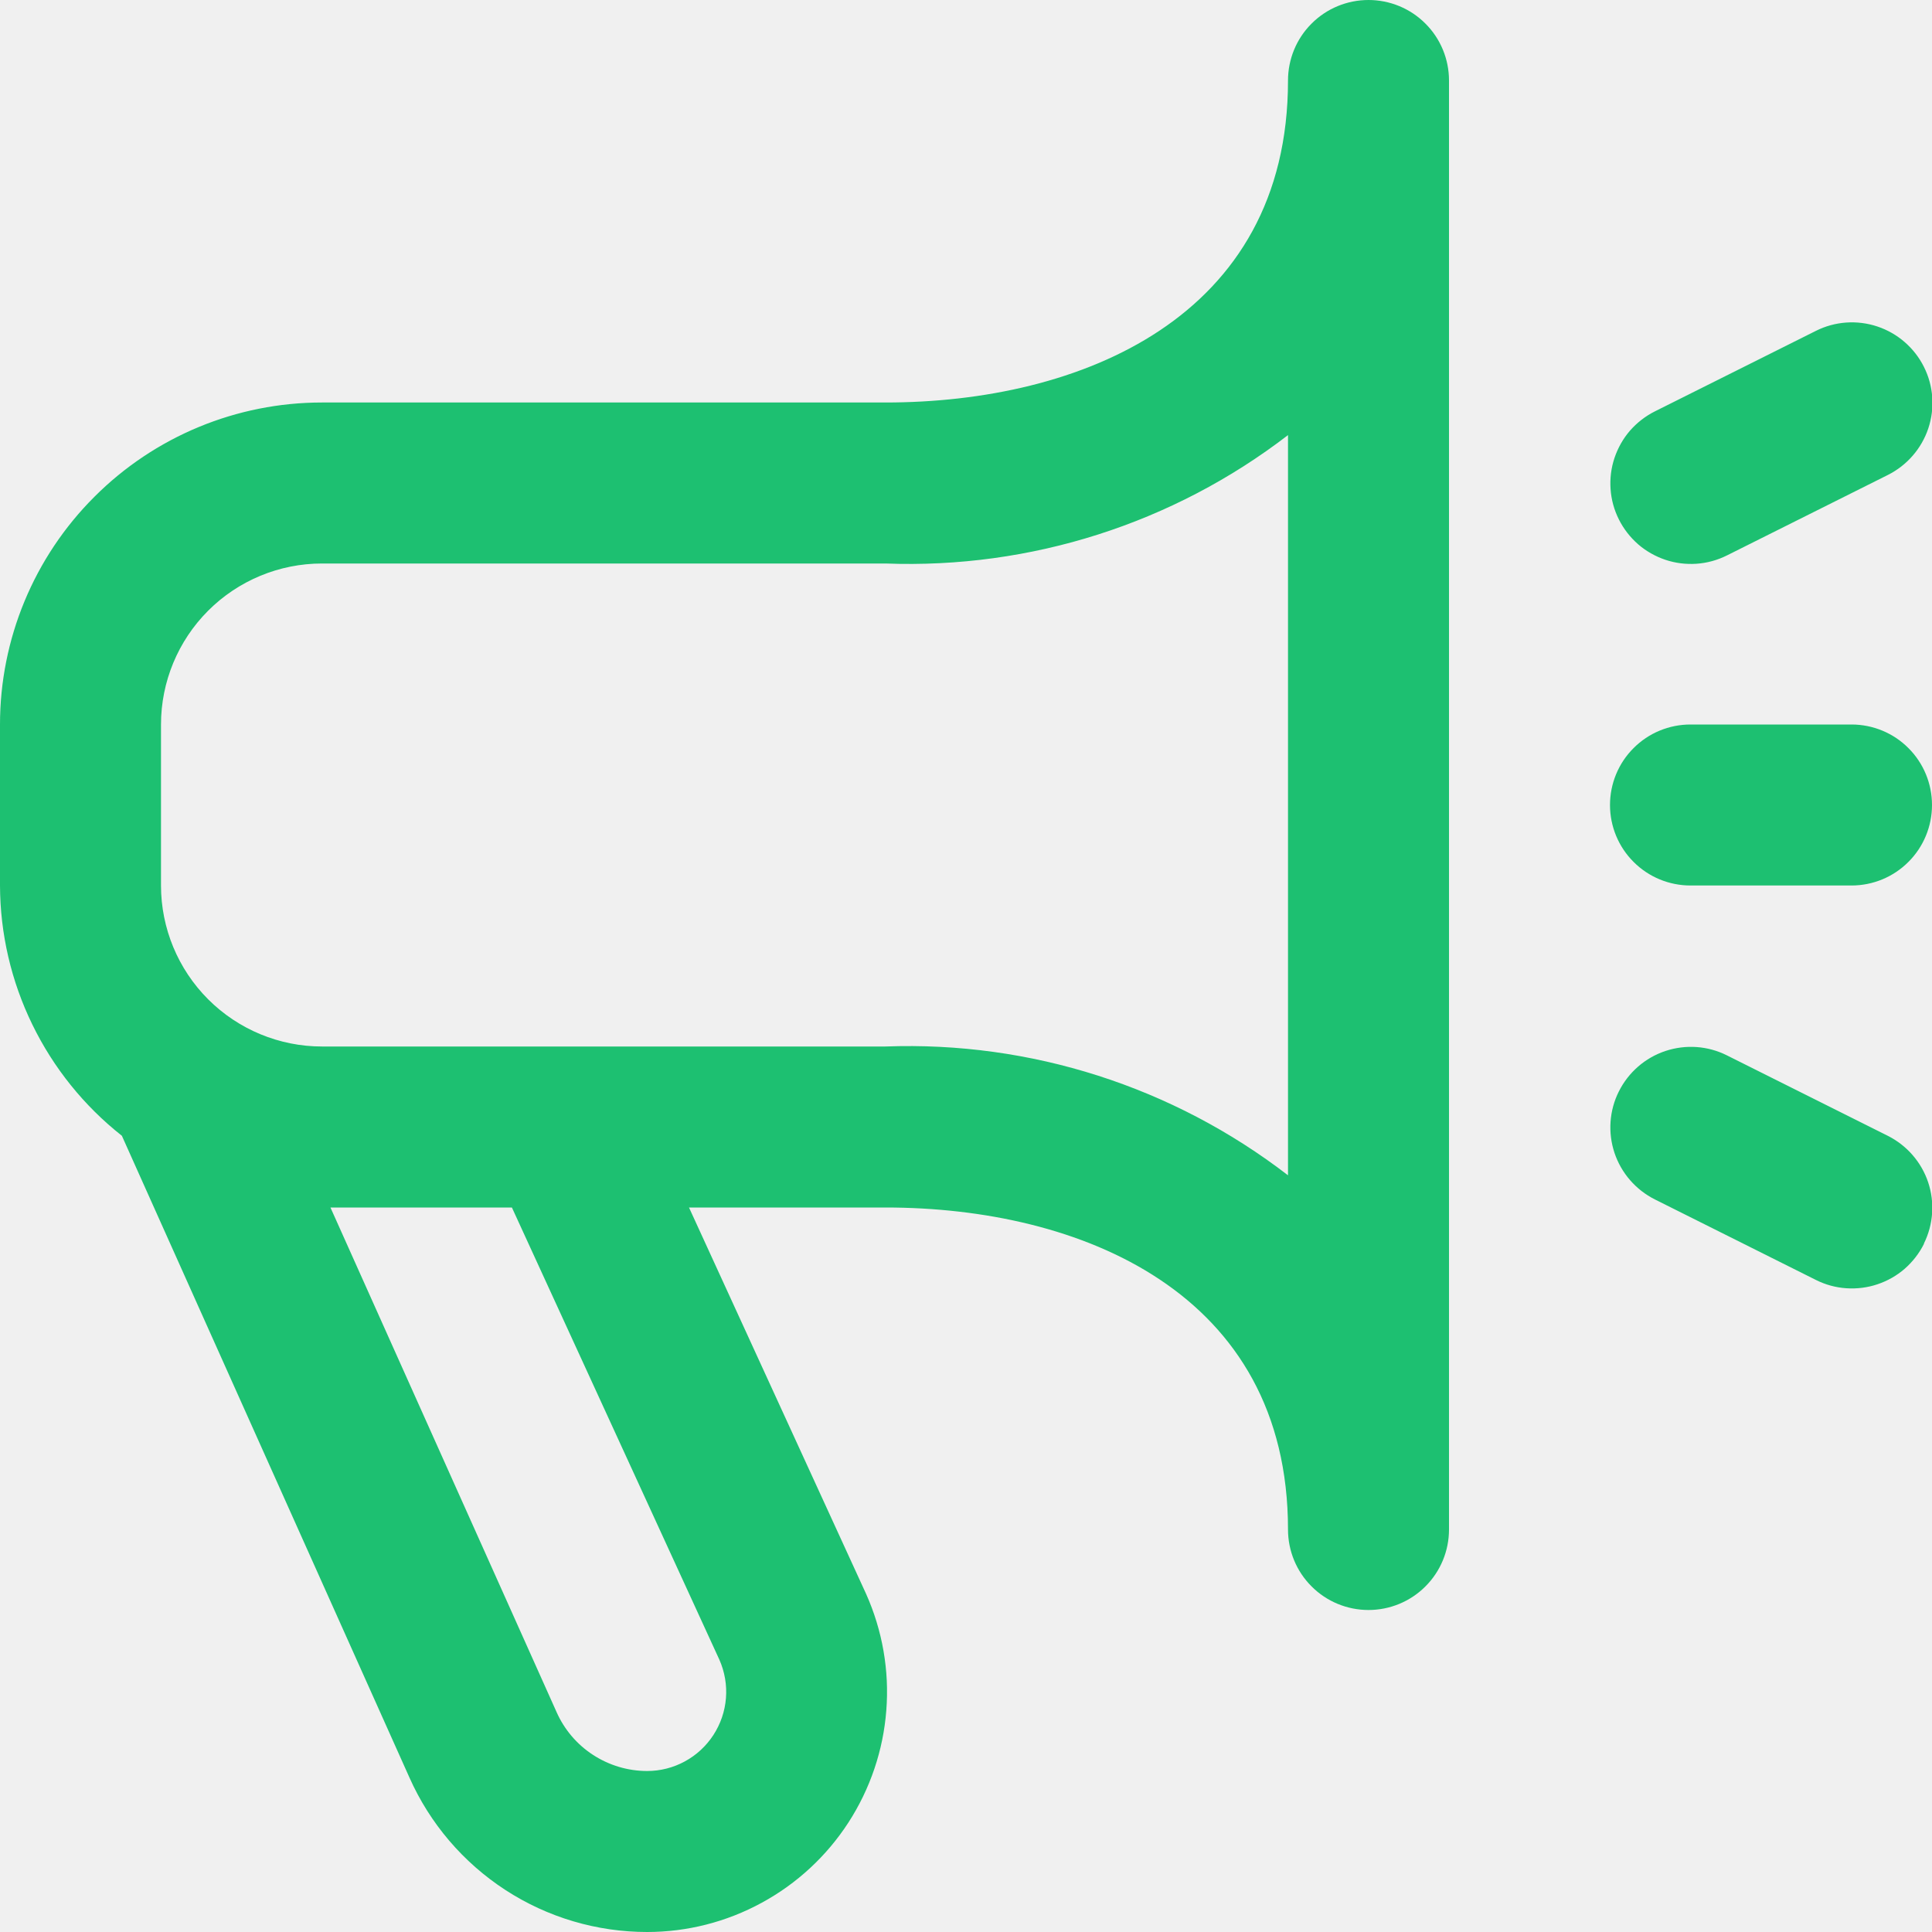
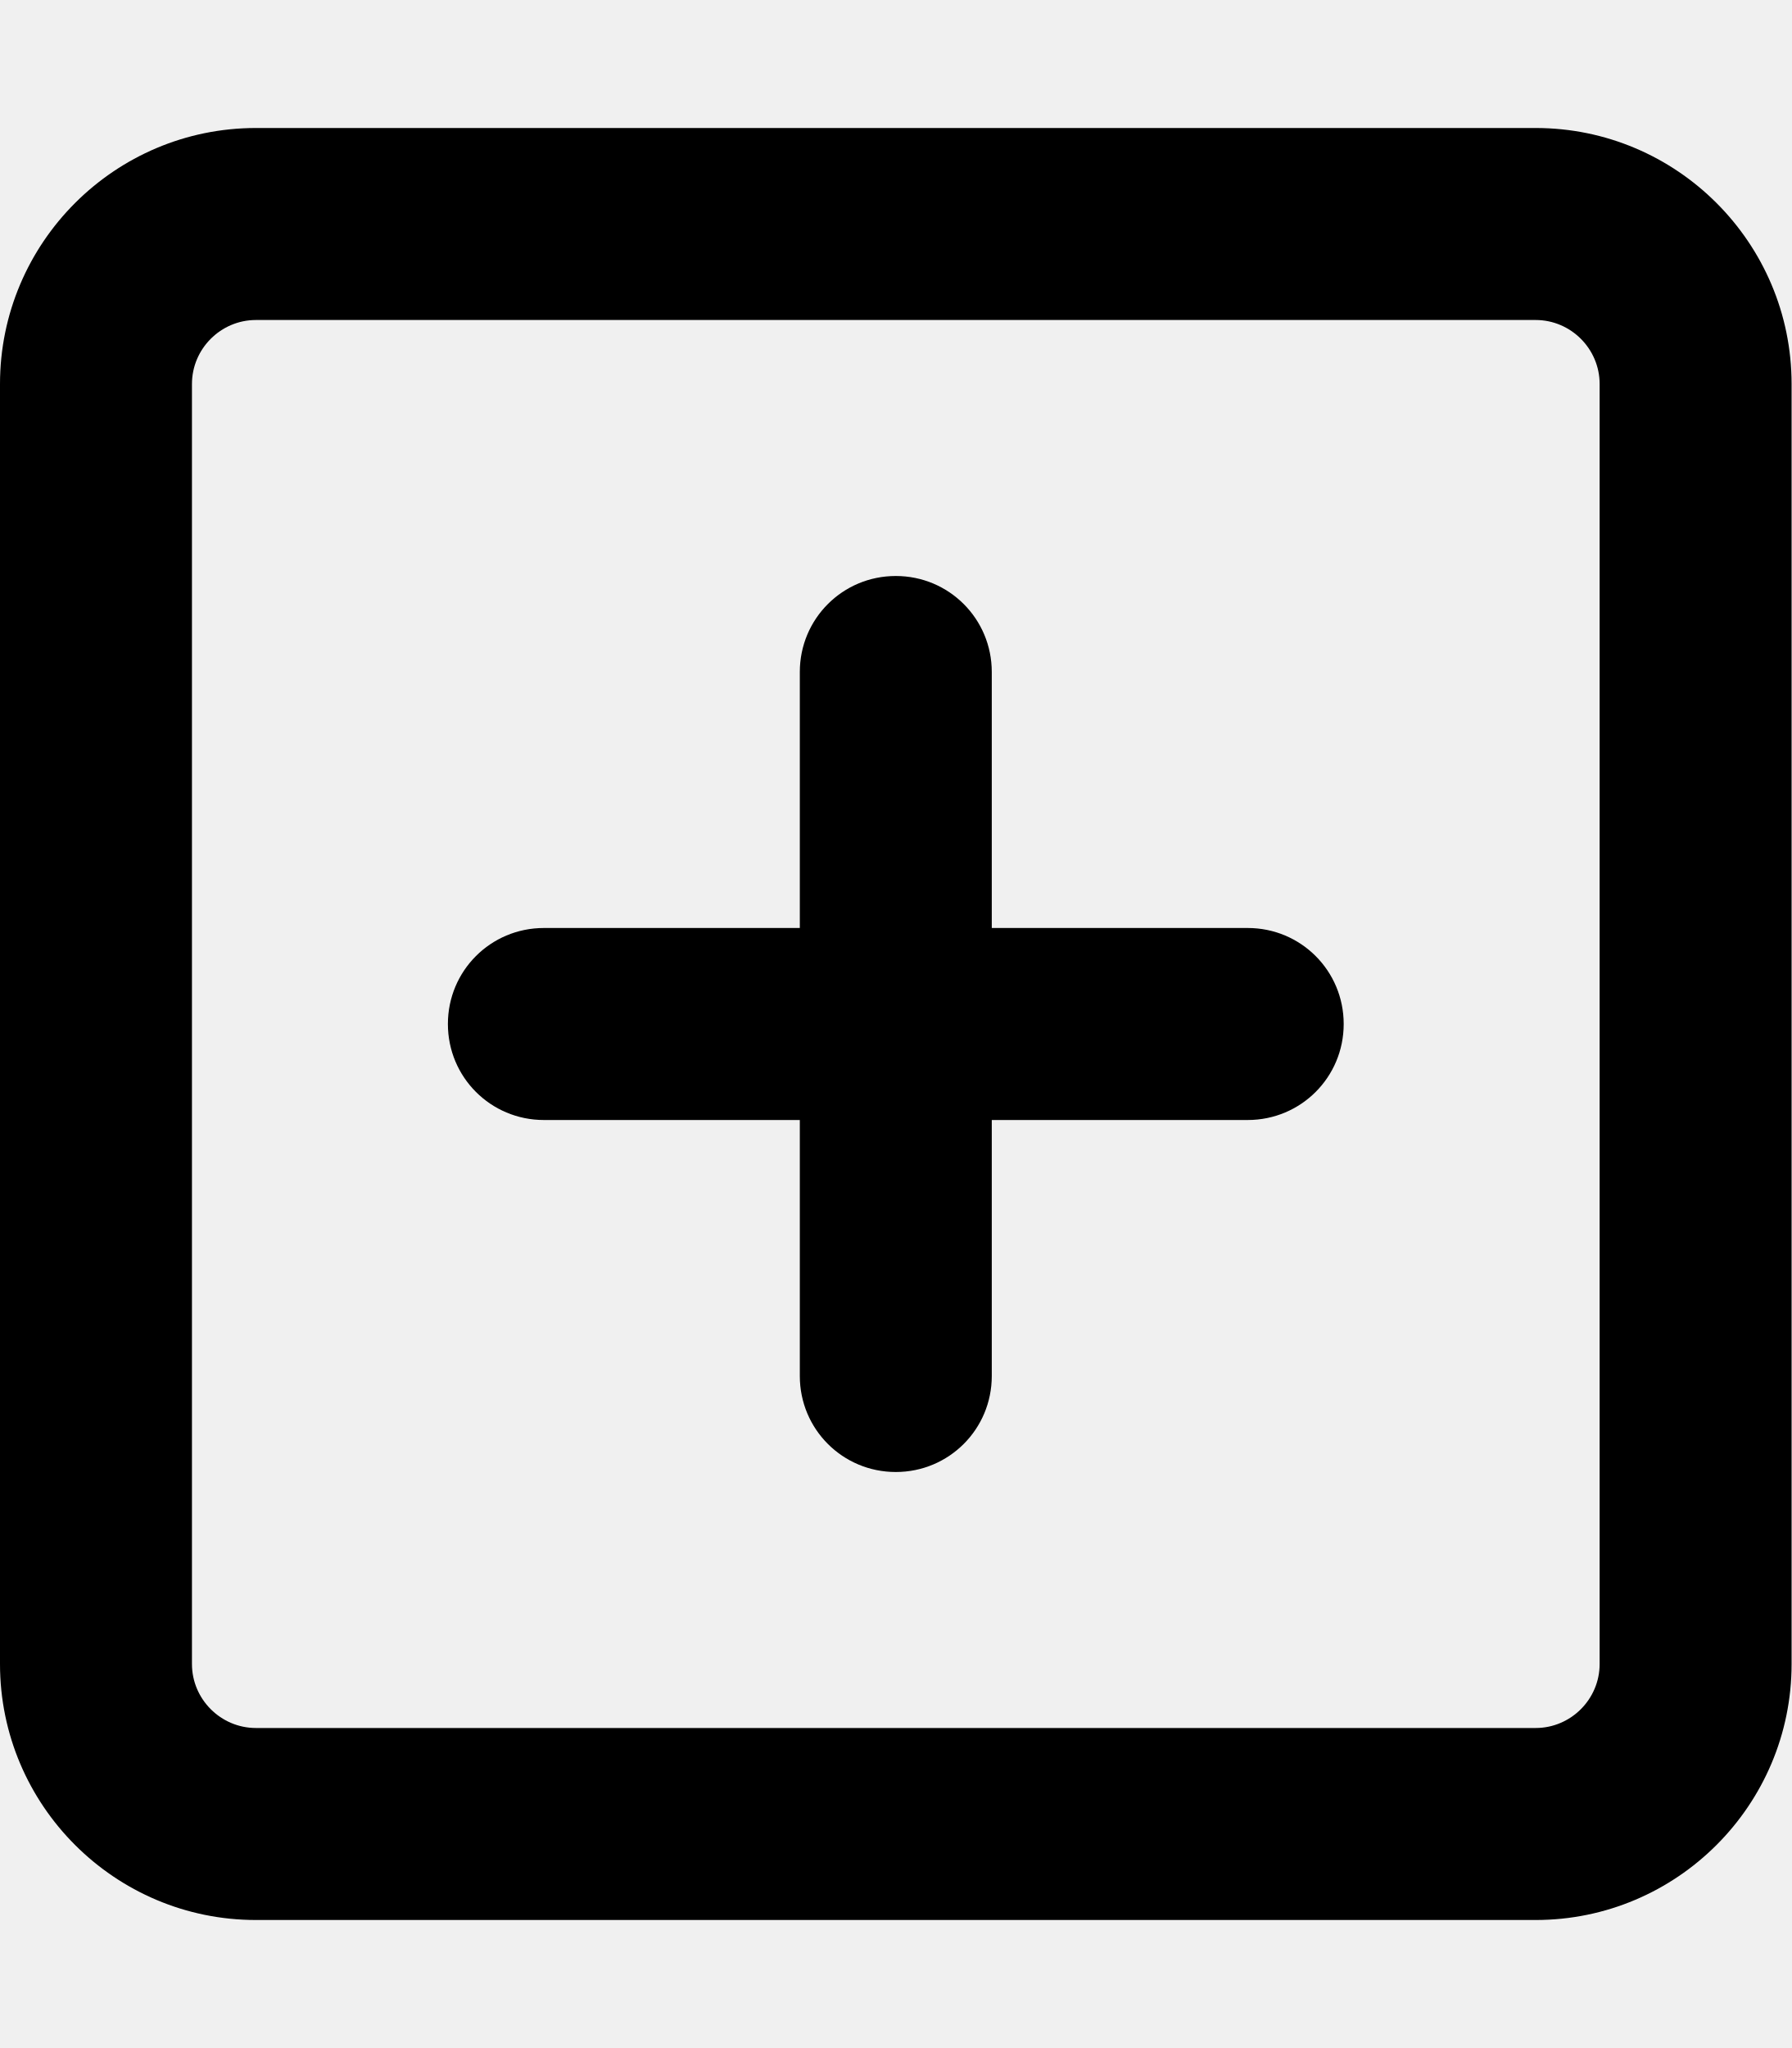
- <svg xmlns="http://www.w3.org/2000/svg" width="24" height="24" viewBox="0 0 24 24" fill="none">
-   <g clip-path="url(#clip0_1071_25627)">
-     <path d="M17 0C16.735 0 16.48 0.105 16.293 0.293C16.105 0.48 16 0.735 16 1C16 3.949 13.417 5 11 5H4C2.939 5 1.922 5.421 1.172 6.172C0.421 6.922 0 7.939 0 9L0 11C0.002 11.599 0.139 12.189 0.402 12.728C0.664 13.266 1.044 13.738 1.514 14.109L5.086 22.081C5.34 22.652 5.754 23.137 6.278 23.478C6.802 23.819 7.414 24 8.039 24C8.536 24 9.026 23.875 9.462 23.637C9.899 23.4 10.27 23.056 10.54 22.639C10.81 22.221 10.972 21.743 11.01 21.247C11.049 20.752 10.962 20.254 10.759 19.8L8.559 15H11C13.417 15 16 16.051 16 19C16 19.265 16.105 19.52 16.293 19.707C16.48 19.895 16.735 20 17 20C17.265 20 17.52 19.895 17.707 19.707C17.895 19.52 18 19.265 18 19V1C18 0.735 17.895 0.48 17.707 0.293C17.52 0.105 17.265 0 17 0V0ZM8.937 20.619C9.003 20.769 9.031 20.932 9.018 21.095C9.005 21.259 8.951 21.416 8.862 21.553C8.773 21.69 8.651 21.803 8.507 21.881C8.364 21.959 8.203 22 8.039 22C7.8 22 7.567 21.93 7.367 21.8C7.167 21.67 7.009 21.484 6.913 21.266L4.105 15H6.359L8.937 20.619ZM16 14.6C14.571 13.499 12.802 12.933 11 13H4C3.47 13 2.961 12.789 2.586 12.414C2.211 12.039 2 11.53 2 11V9C2 8.47 2.211 7.961 2.586 7.586C2.961 7.211 3.47 7 4 7H11C12.802 7.068 14.571 6.504 16 5.405V14.6ZM23.9 15.452C23.841 15.57 23.76 15.674 23.661 15.761C23.562 15.847 23.447 15.912 23.322 15.954C23.197 15.996 23.066 16.012 22.934 16.003C22.803 15.994 22.675 15.959 22.558 15.9L20.558 14.9C20.321 14.781 20.14 14.573 20.056 14.322C19.972 14.07 19.991 13.795 20.11 13.558C20.229 13.321 20.436 13.14 20.688 13.056C20.94 12.972 21.215 12.991 21.452 13.11L23.452 14.11C23.688 14.229 23.868 14.436 23.952 14.686C24.036 14.937 24.017 15.21 23.9 15.447V15.452ZM20.11 6.452C20.051 6.334 20.016 6.207 20.007 6.075C19.998 5.944 20.014 5.813 20.056 5.688C20.098 5.564 20.163 5.448 20.249 5.349C20.336 5.25 20.44 5.169 20.558 5.11L22.558 4.11C22.795 3.991 23.07 3.972 23.322 4.056C23.573 4.14 23.782 4.321 23.9 4.558C24.019 4.795 24.038 5.07 23.954 5.322C23.87 5.573 23.689 5.781 23.452 5.9L21.452 6.9C21.334 6.959 21.206 6.994 21.076 7.003C20.944 7.012 20.813 6.996 20.688 6.954C20.564 6.912 20.448 6.847 20.349 6.761C20.25 6.674 20.169 6.57 20.11 6.452V6.452ZM20 10C20 9.735 20.105 9.48 20.293 9.293C20.48 9.105 20.735 9 21 9H23C23.265 9 23.52 9.105 23.707 9.293C23.895 9.48 24 9.735 24 10C24 10.265 23.895 10.52 23.707 10.707C23.52 10.895 23.265 11 23 11H21C20.735 11 20.48 10.895 20.293 10.707C20.105 10.52 20 10.265 20 10Z" fill="#1DC071" />
-   </g>
-   <defs>
-     <clipPath id="clip0_1071_25627">
-       <rect width="24" height="24" fill="white" />
-     </clipPath>
-   </defs>
+ <svg xmlns="http://www.w3.org/2000/svg" viewBox="0 0 448 512">
+   <path d="M64 80c-8.8 0-16 7.2-16 16V416c0 8.8 7.2 16 16 16H384c8.8 0 16-7.2 16-16V96c0-8.8-7.2-16-16-16H64zM0 96C0 60.7 28.7 32 64 32H384c35.3 0 64 28.7 64 64V416c0 35.3-28.7 64-64 64H64c-35.3 0-64-28.7-64-64V96zM200 344V280H136c-13.3 0-24-10.7-24-24s10.7-24 24-24h64V168c0-13.3 10.7-24 24-24s24 10.7 24 24v64h64c13.3 0 24 10.7 24 24s-10.7 24-24 24H248v64c0 13.3-10.7 24-24 24s-24-10.7-24-24z" />
</svg>
